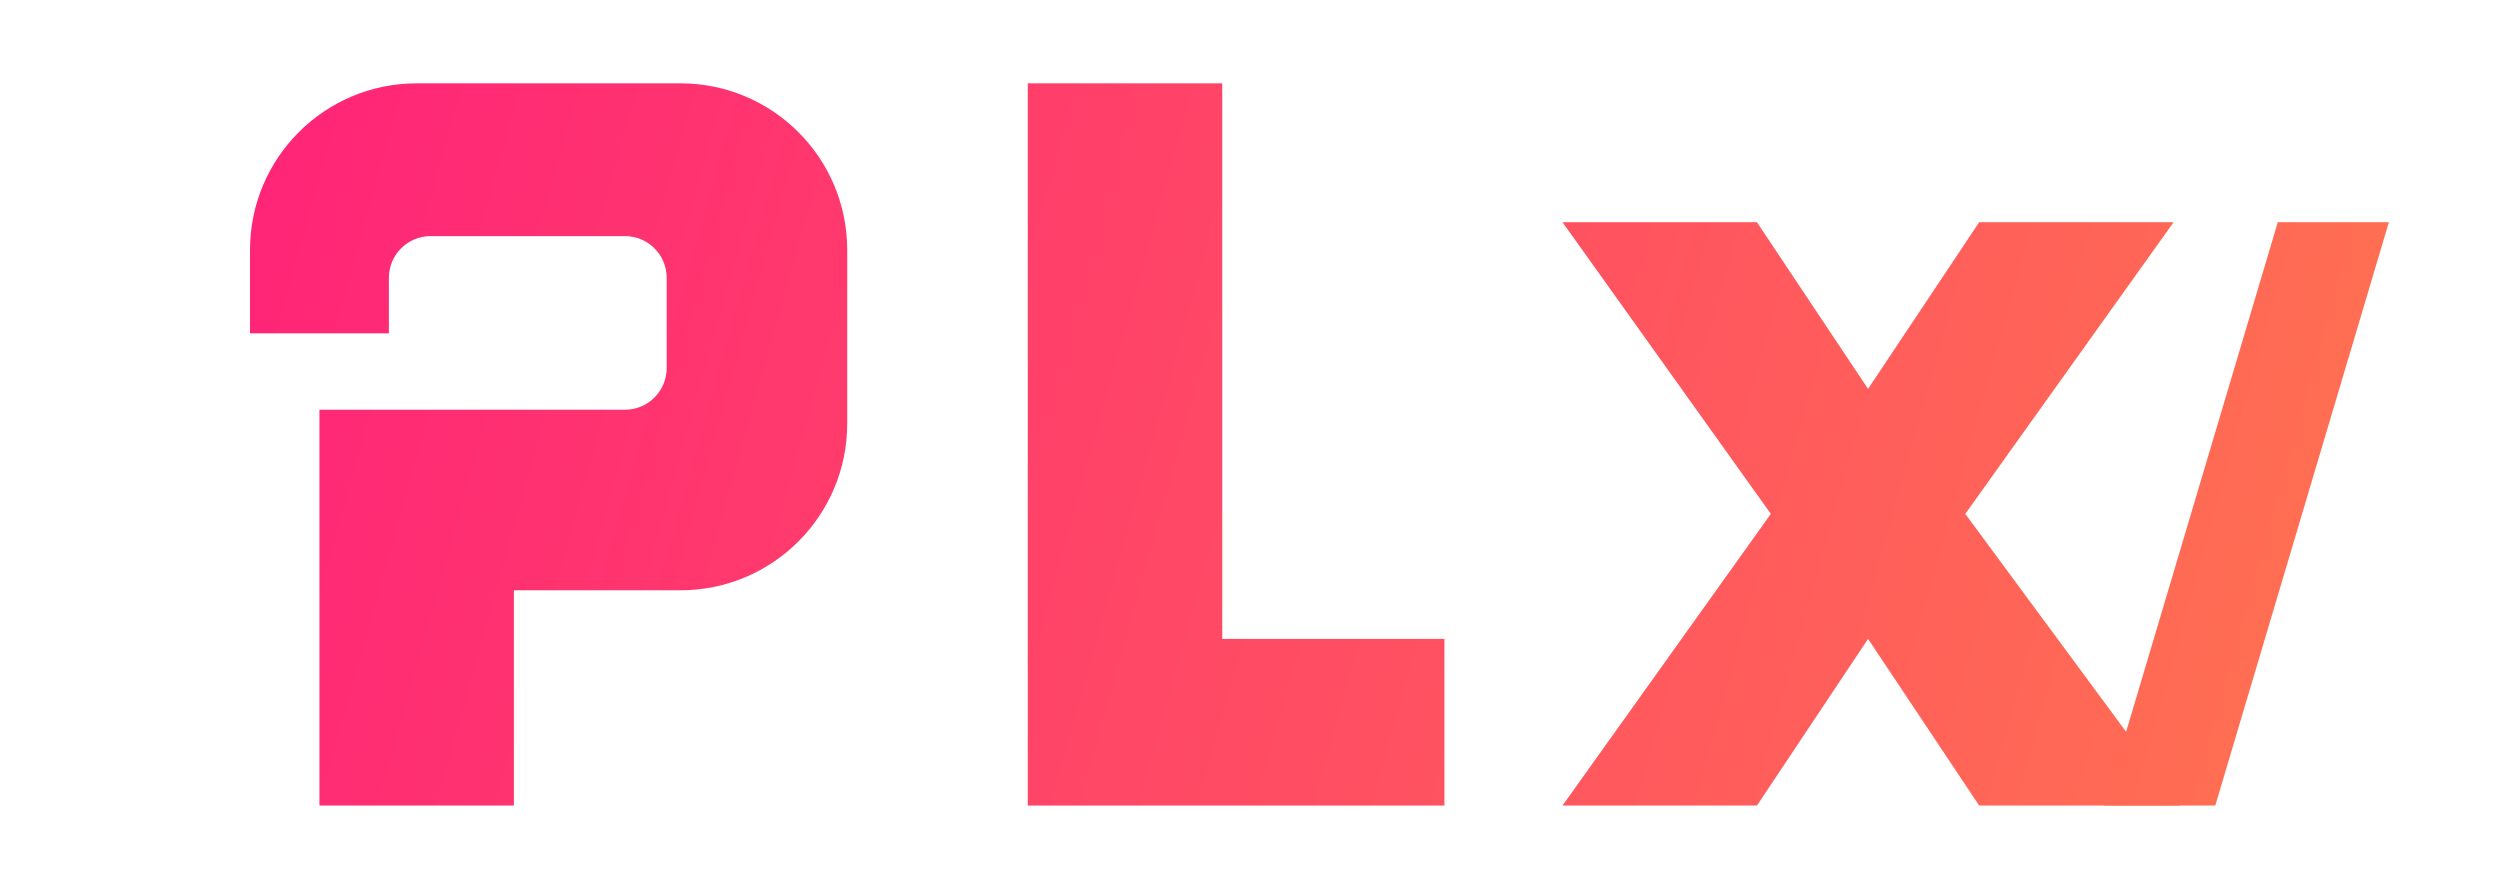
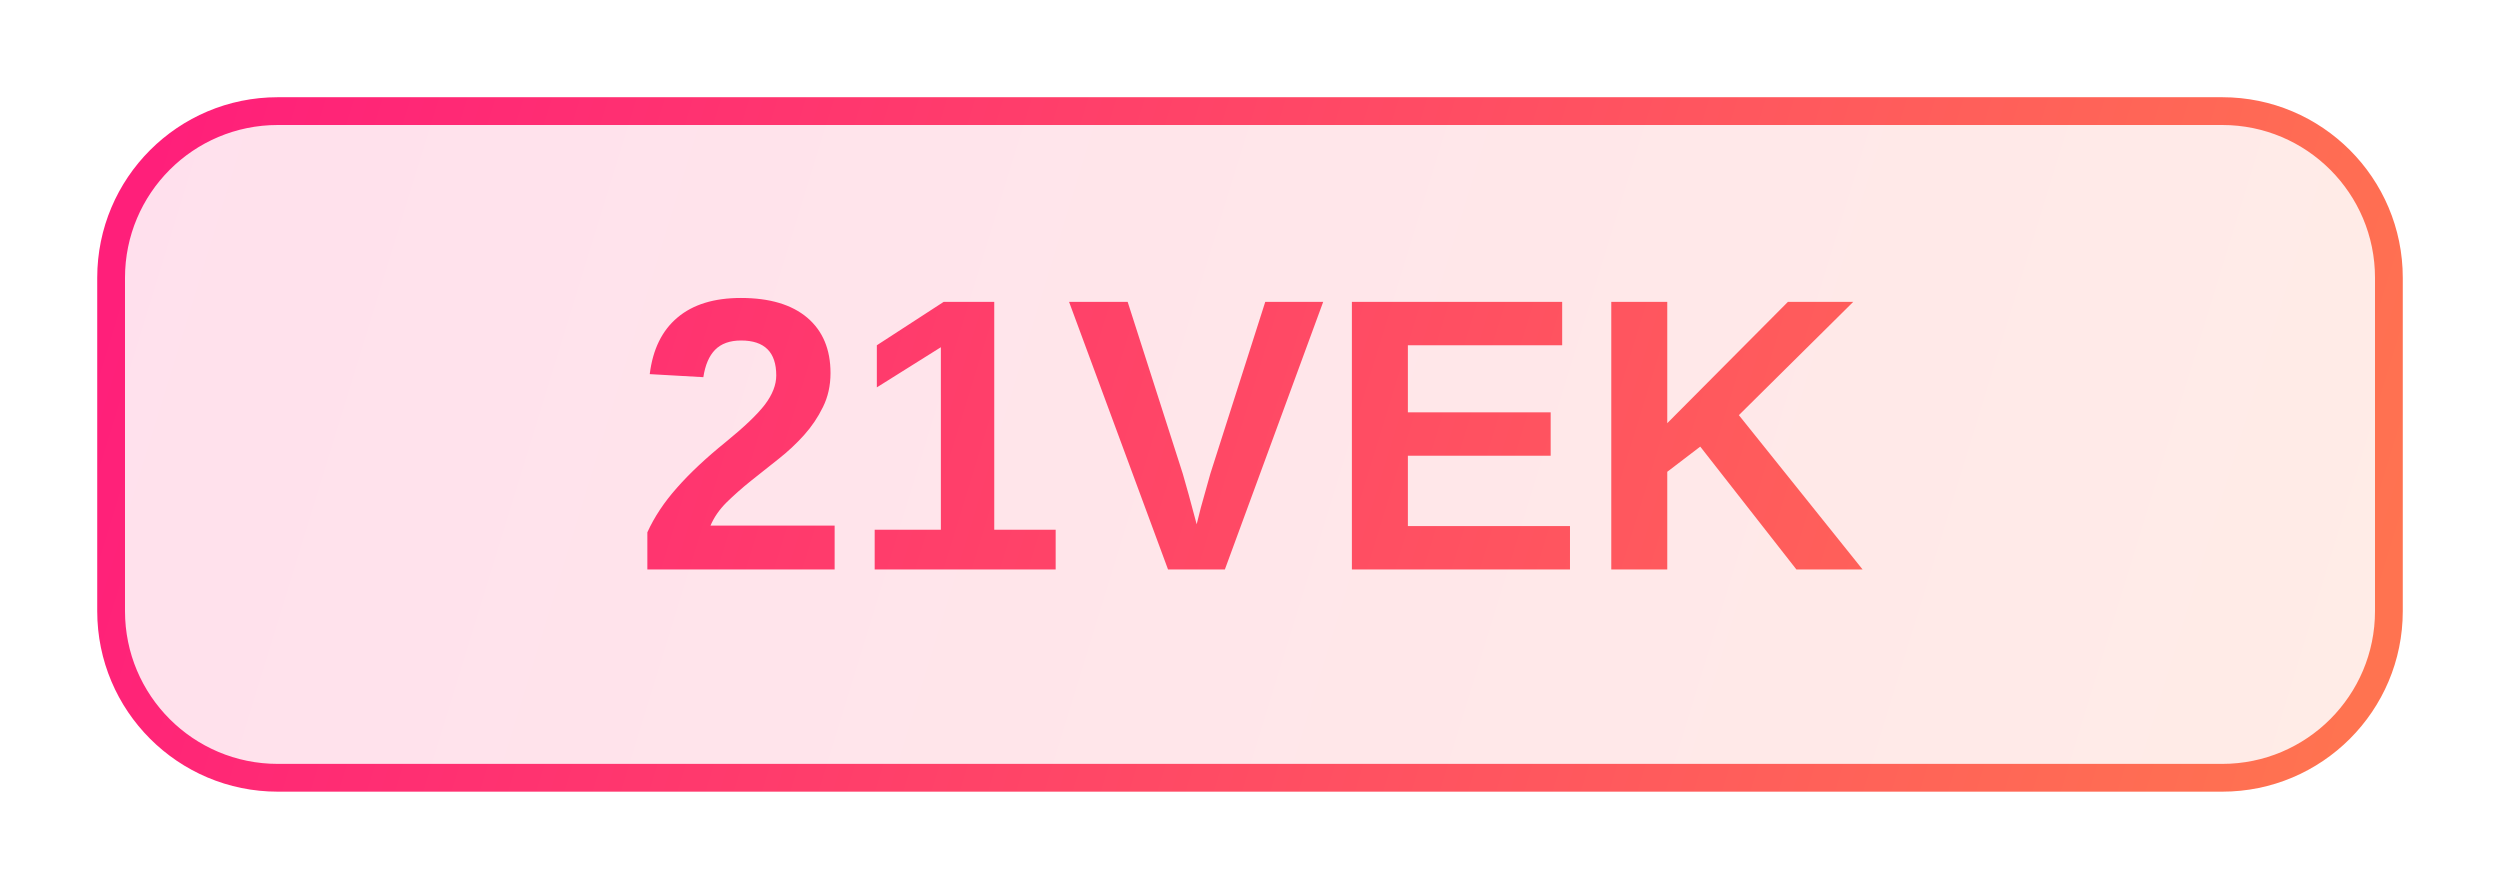
<svg xmlns="http://www.w3.org/2000/svg" width="180" height="64" viewBox="0 0 180 64" fill="none" role="img" aria-labelledby="title desc">
  <defs>
-     <linearGradient id="brandGradient" x1="8" y1="10" x2="172" y2="56" gradientUnits="userSpaceOnUse">
+     <linearGradient id="brandGradient" x1="12" y1="8" x2="168" y2="56" gradientUnits="userSpaceOnUse">
      <stop stop-color="#ff1f7a" />
      <stop offset="1" stop-color="#ff7350" />
    </linearGradient>
  </defs>
-   <path d="M18 18C18 11.373 23.373 6 30 6H49C55.627 6 61 11.373 61 18V30.5C61 37.127 55.627 42.5 49 42.5H37V58H23V29.5H45C46.657 29.5 48 28.157 48 26.5V20C48 18.343 46.657 17 45 17H31C29.343 17 28 18.343 28 20V24H18V18Z" fill="url(#brandGradient)" />
-   <path d="M74 6H88V46H104V58H74V6Z" fill="url(#brandGradient)" />
-   <path d="M112.5 16H126.5L134.5 28L142.5 16H156.5L141.5 37L157 58H142.5L134.5 46L126.5 58H112.5L127.5 37L112.5 16Z" fill="url(#brandGradient)" />
-   <path d="M164 16H172L159.5 58H151.5L164 16Z" fill="url(#brandGradient)" />
+   <rect x="8" y="8" width="164" height="48" rx="12" fill="url(#brandGradient)" opacity="0.14" />
+   <rect x="8" y="8" width="164" height="48" rx="12" stroke="url(#brandGradient)" stroke-width="2" />
+   <text x="90" y="41" text-anchor="middle" font-family="Segoe UI, Arial, sans-serif" font-size="28" font-weight="700" fill="url(#brandGradient)">21VEK</text>
</svg>
